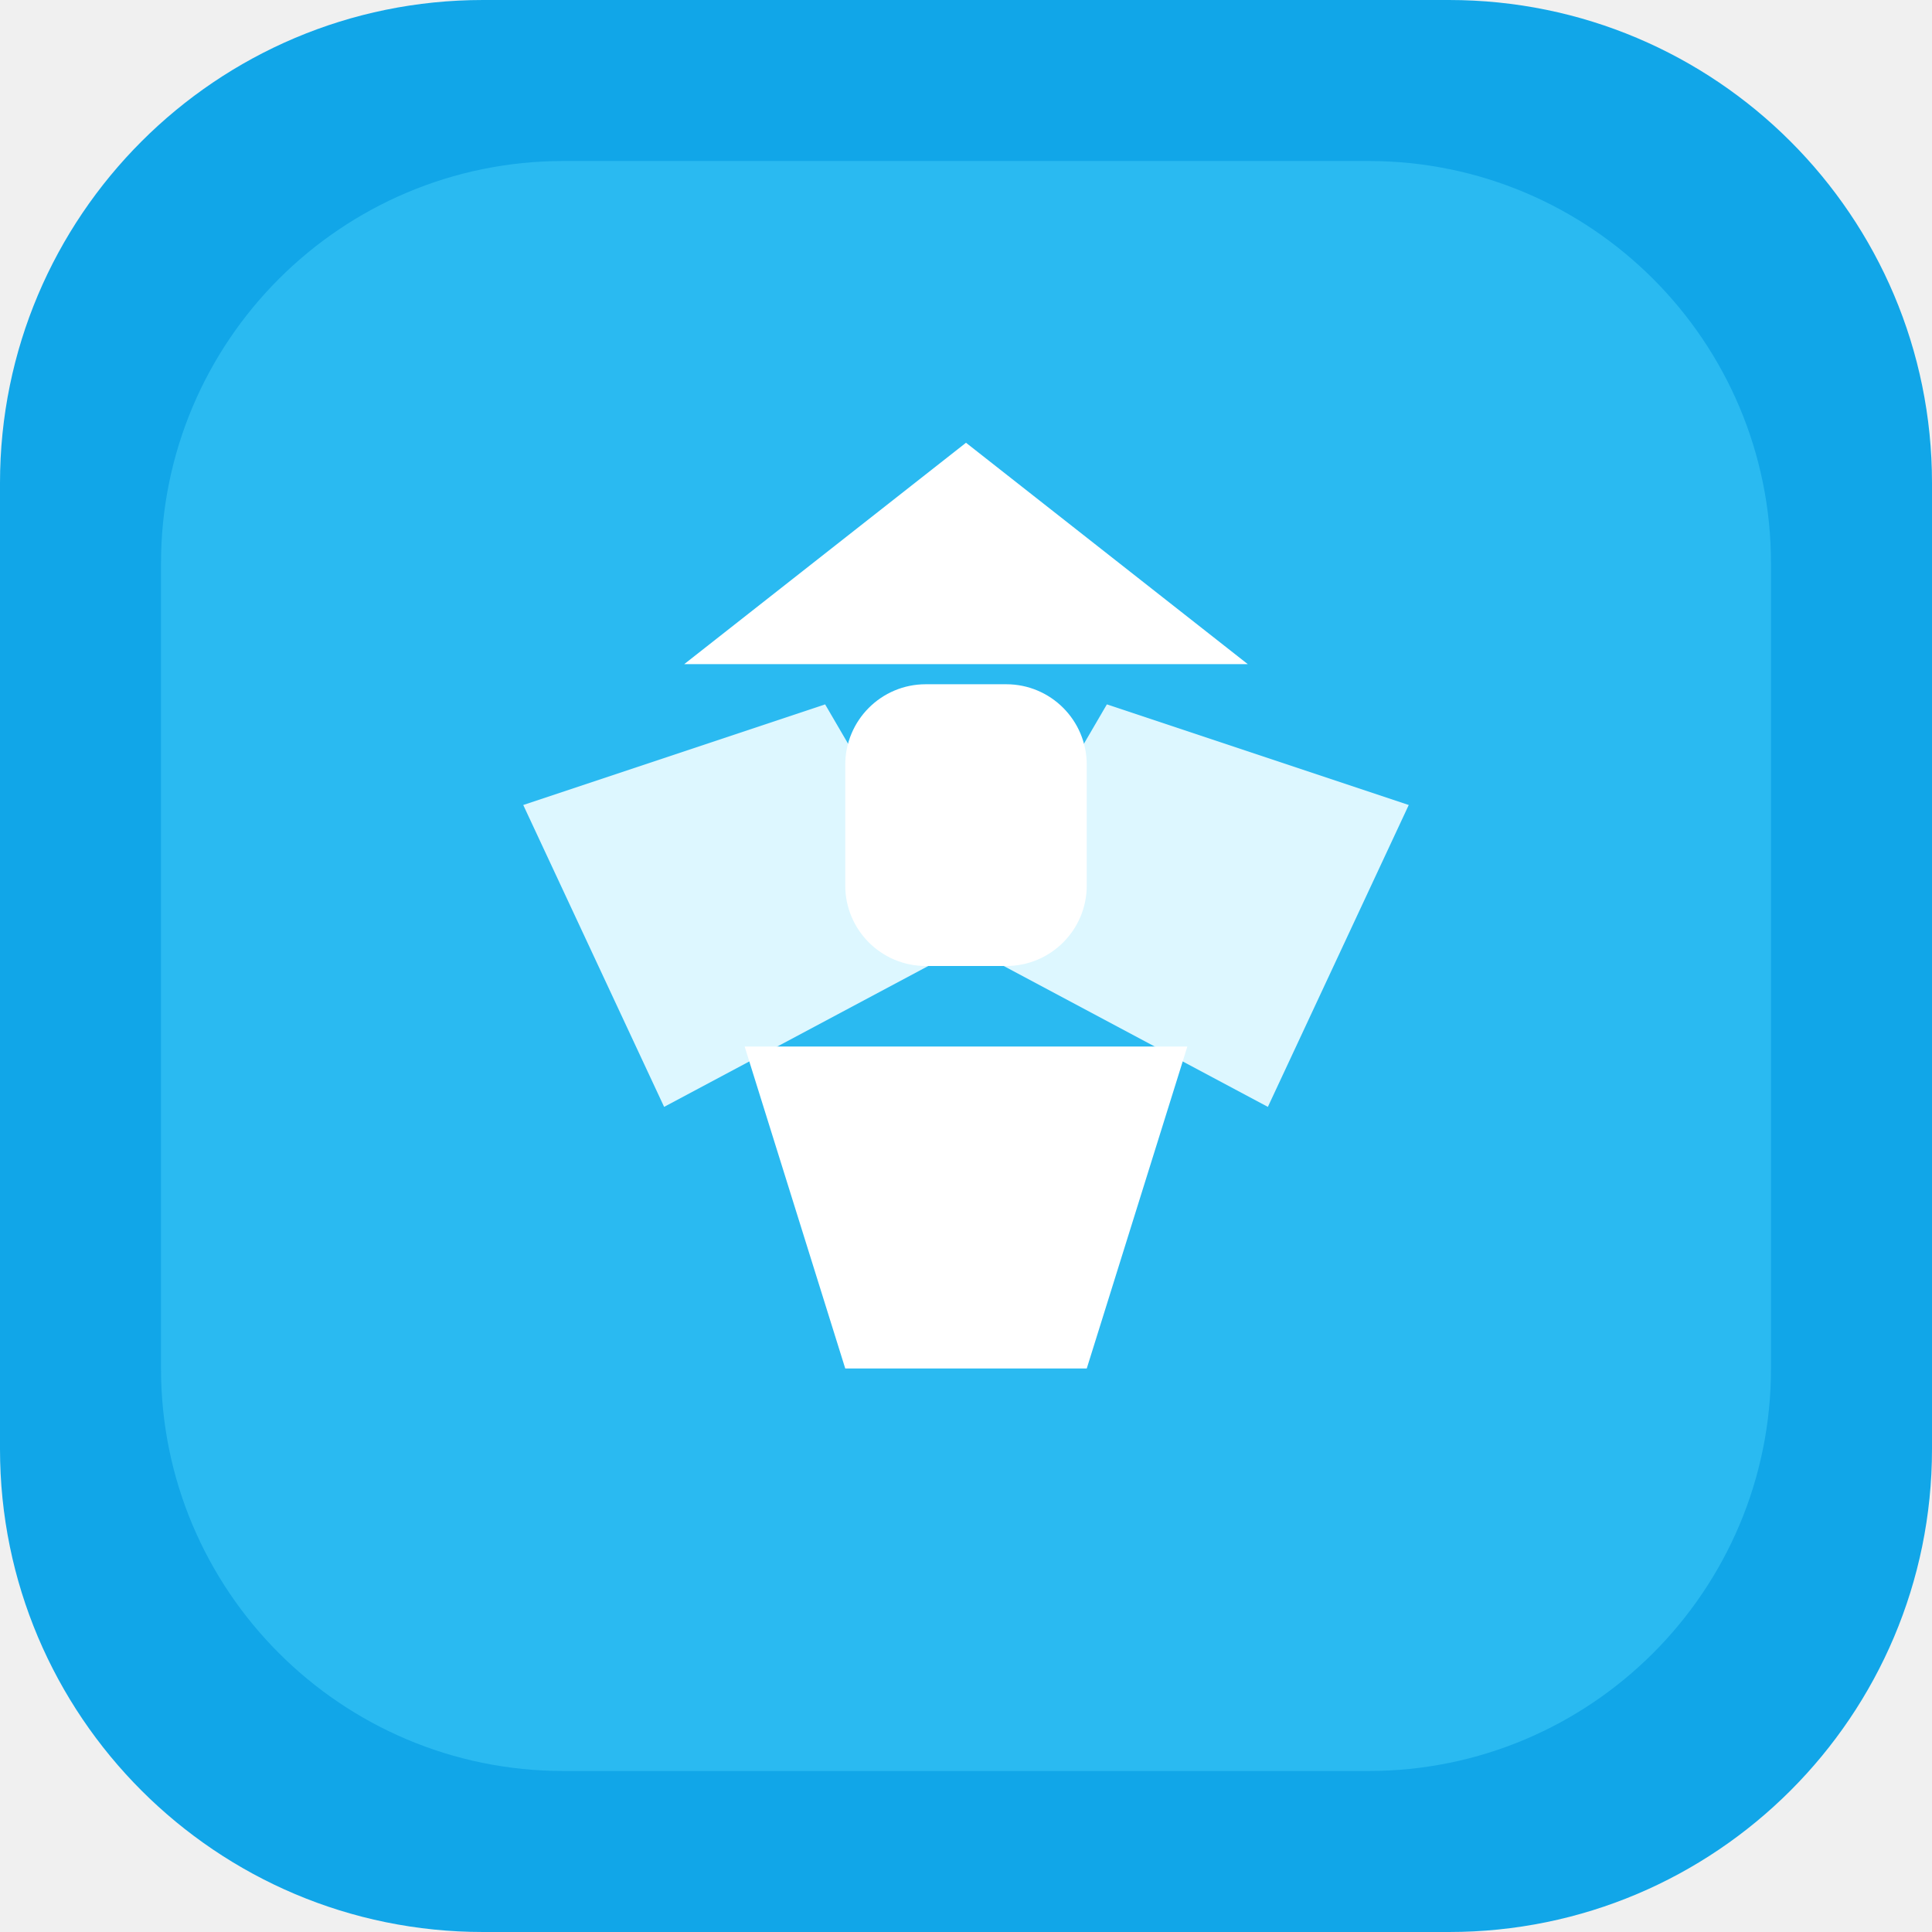
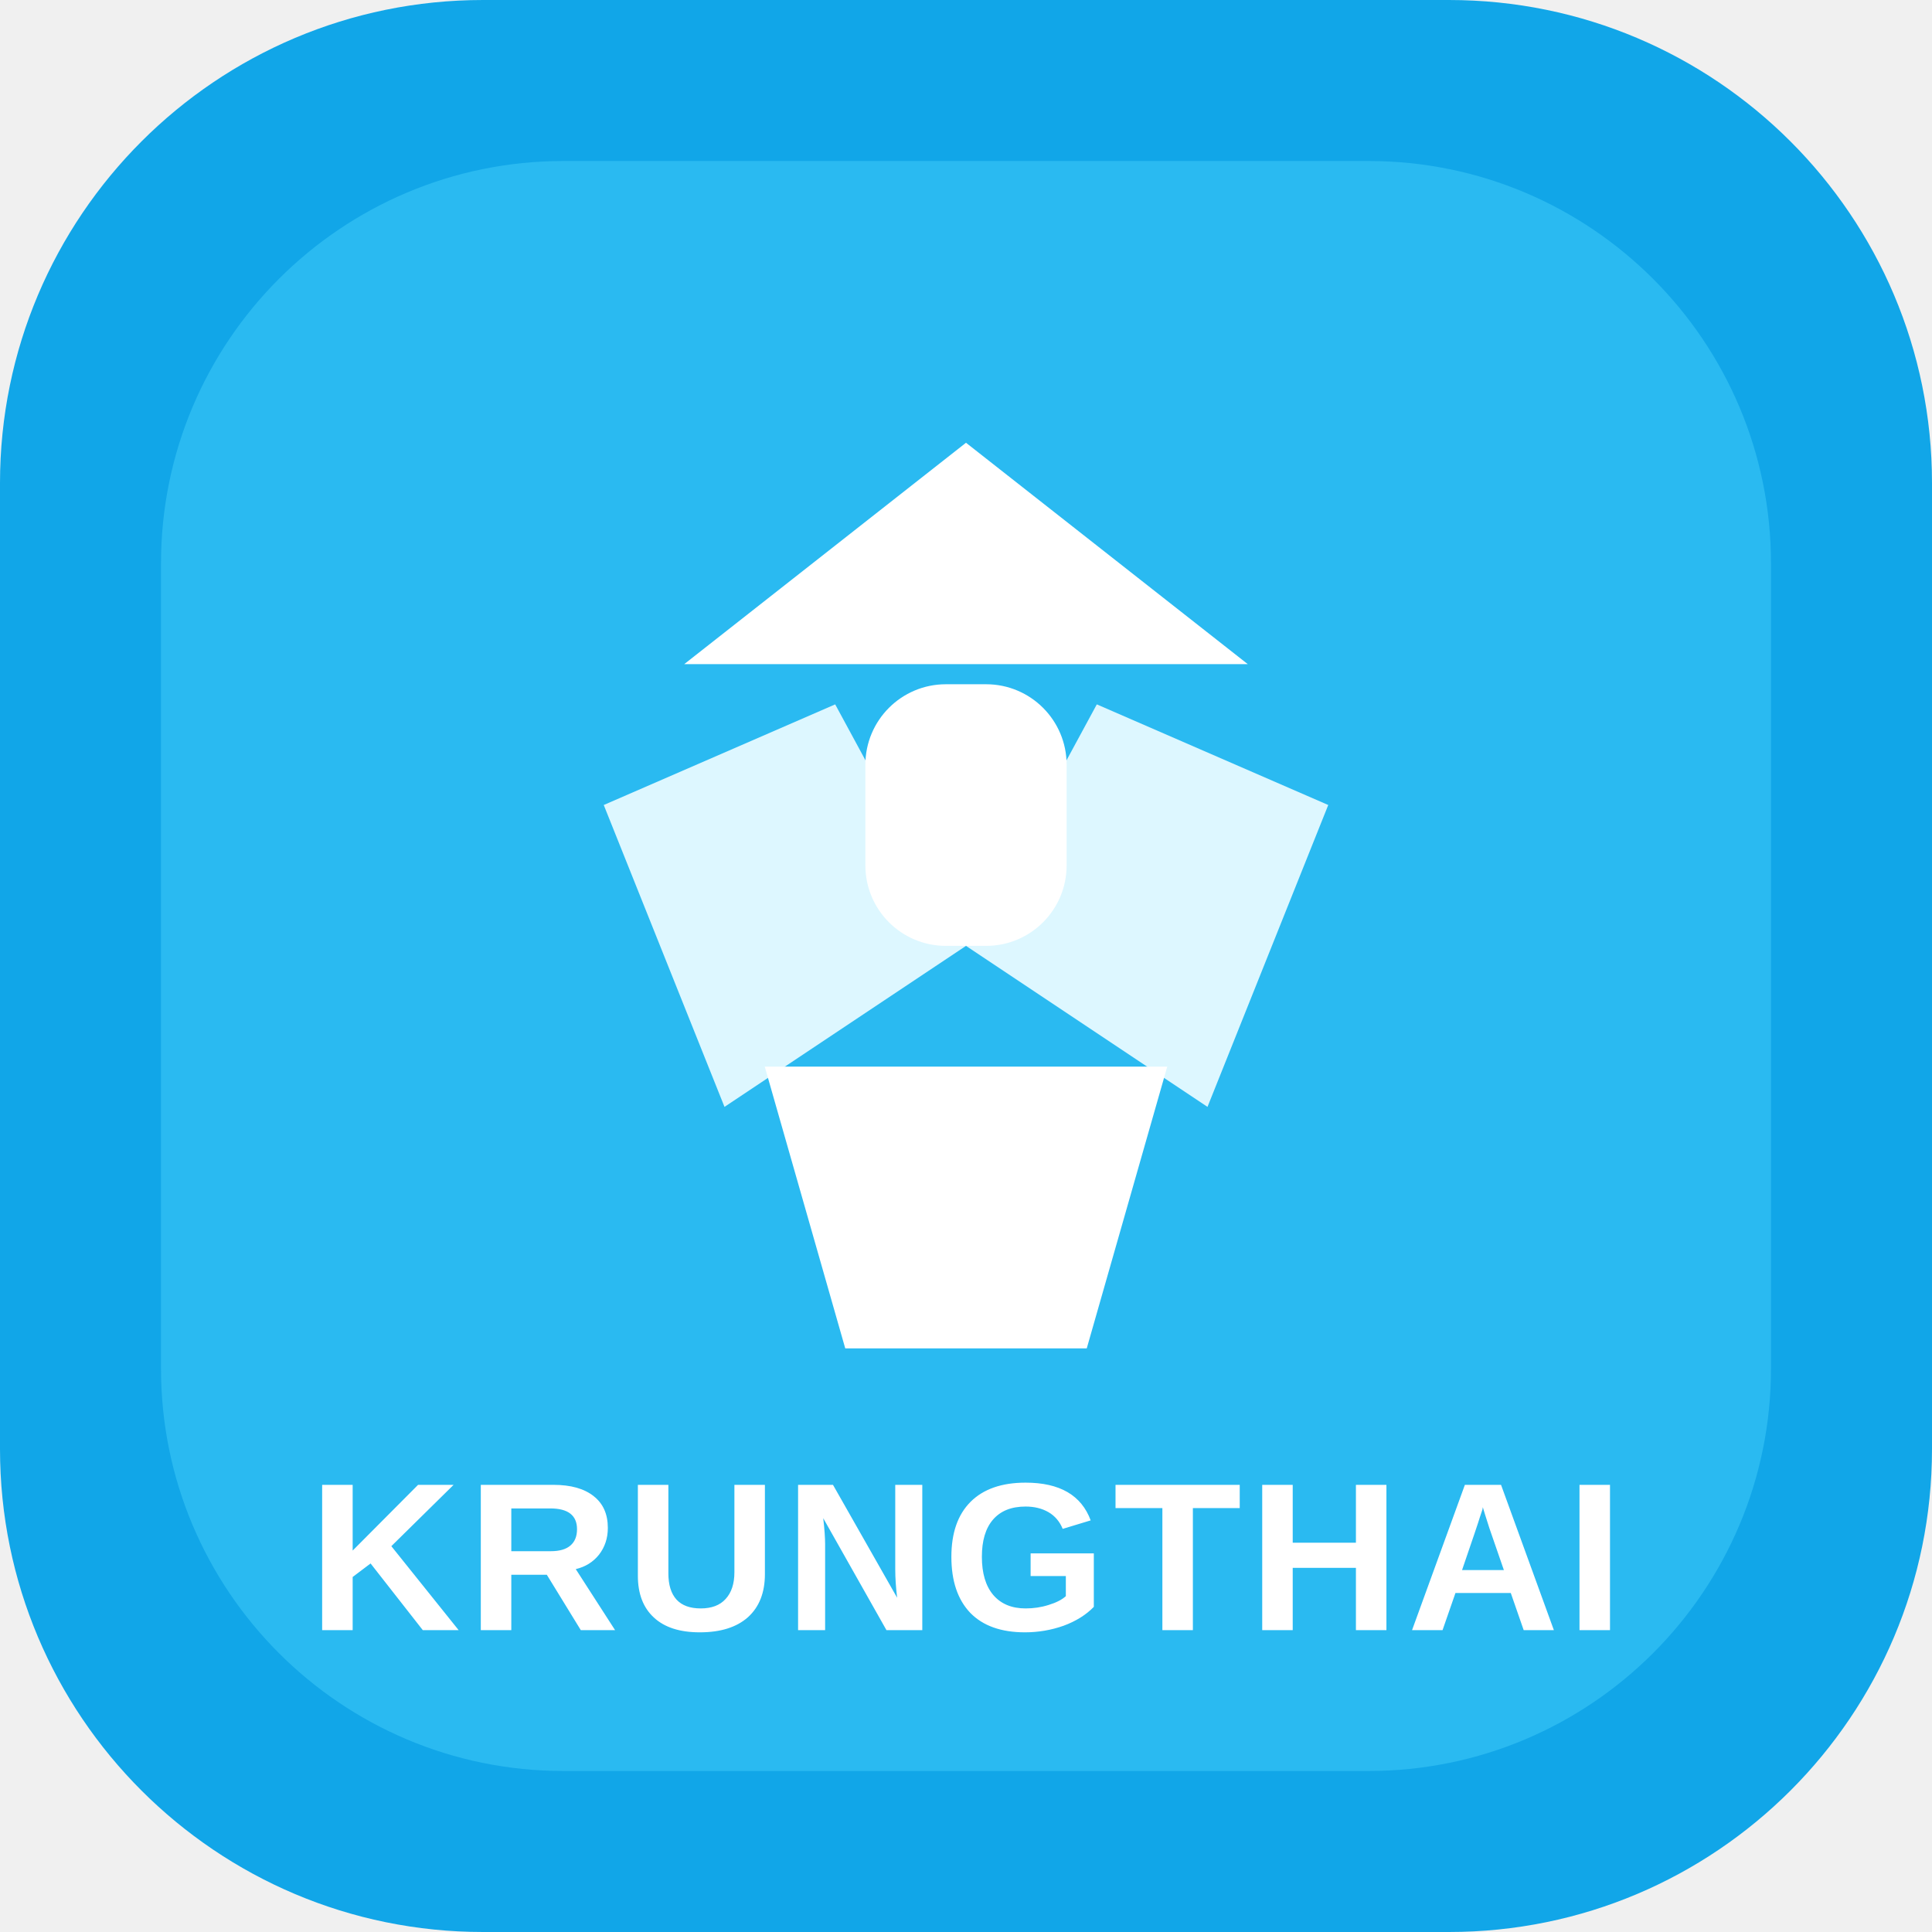
<svg xmlns="http://www.w3.org/2000/svg" viewBox="0 0 96 96" fill="none">
  <rect width="96" height="96" rx="24" fill="#11A6E8" />
  <rect x="8" y="8" width="80" height="80" rx="20" fill="#2ABAF1" />
  <path d="M48 22L62 33H34L48 22Z" fill="#FFFFFF" />
-   <path d="M26 40L41 35L48 47L33 55L26 40Z" fill="#DDF7FF" />
-   <path d="M70 40L55 35L48 47L63 55L70 40Z" fill="#DDF7FF" />
-   <rect x="42" y="34" width="12" height="14" rx="4" fill="#FFFFFF" />
-   <path d="M37 52H59L54 68H42L37 52Z" fill="#FFFFFF" />
+   <path d="M30 40L41.5 35L48 47L36 55L30 40Z" fill="#DDF7FF" />
+   <path d="M66 40L54.5 35L48 47L60 55L66 40Z" fill="#DDF7FF" />
+   <rect x="43" y="34" width="10" height="13" rx="4" fill="#FFFFFF" />
+   <path d="M38 53H58L54 67H42L38 53Z" fill="#FFFFFF" />
+   <text x="48" y="81" text-anchor="middle" font-family="Arial, sans-serif" font-size="10.5" font-weight="700" fill="#FFFFFF" letter-spacing="0.3">KRUNGTHAI</text>
</svg>
